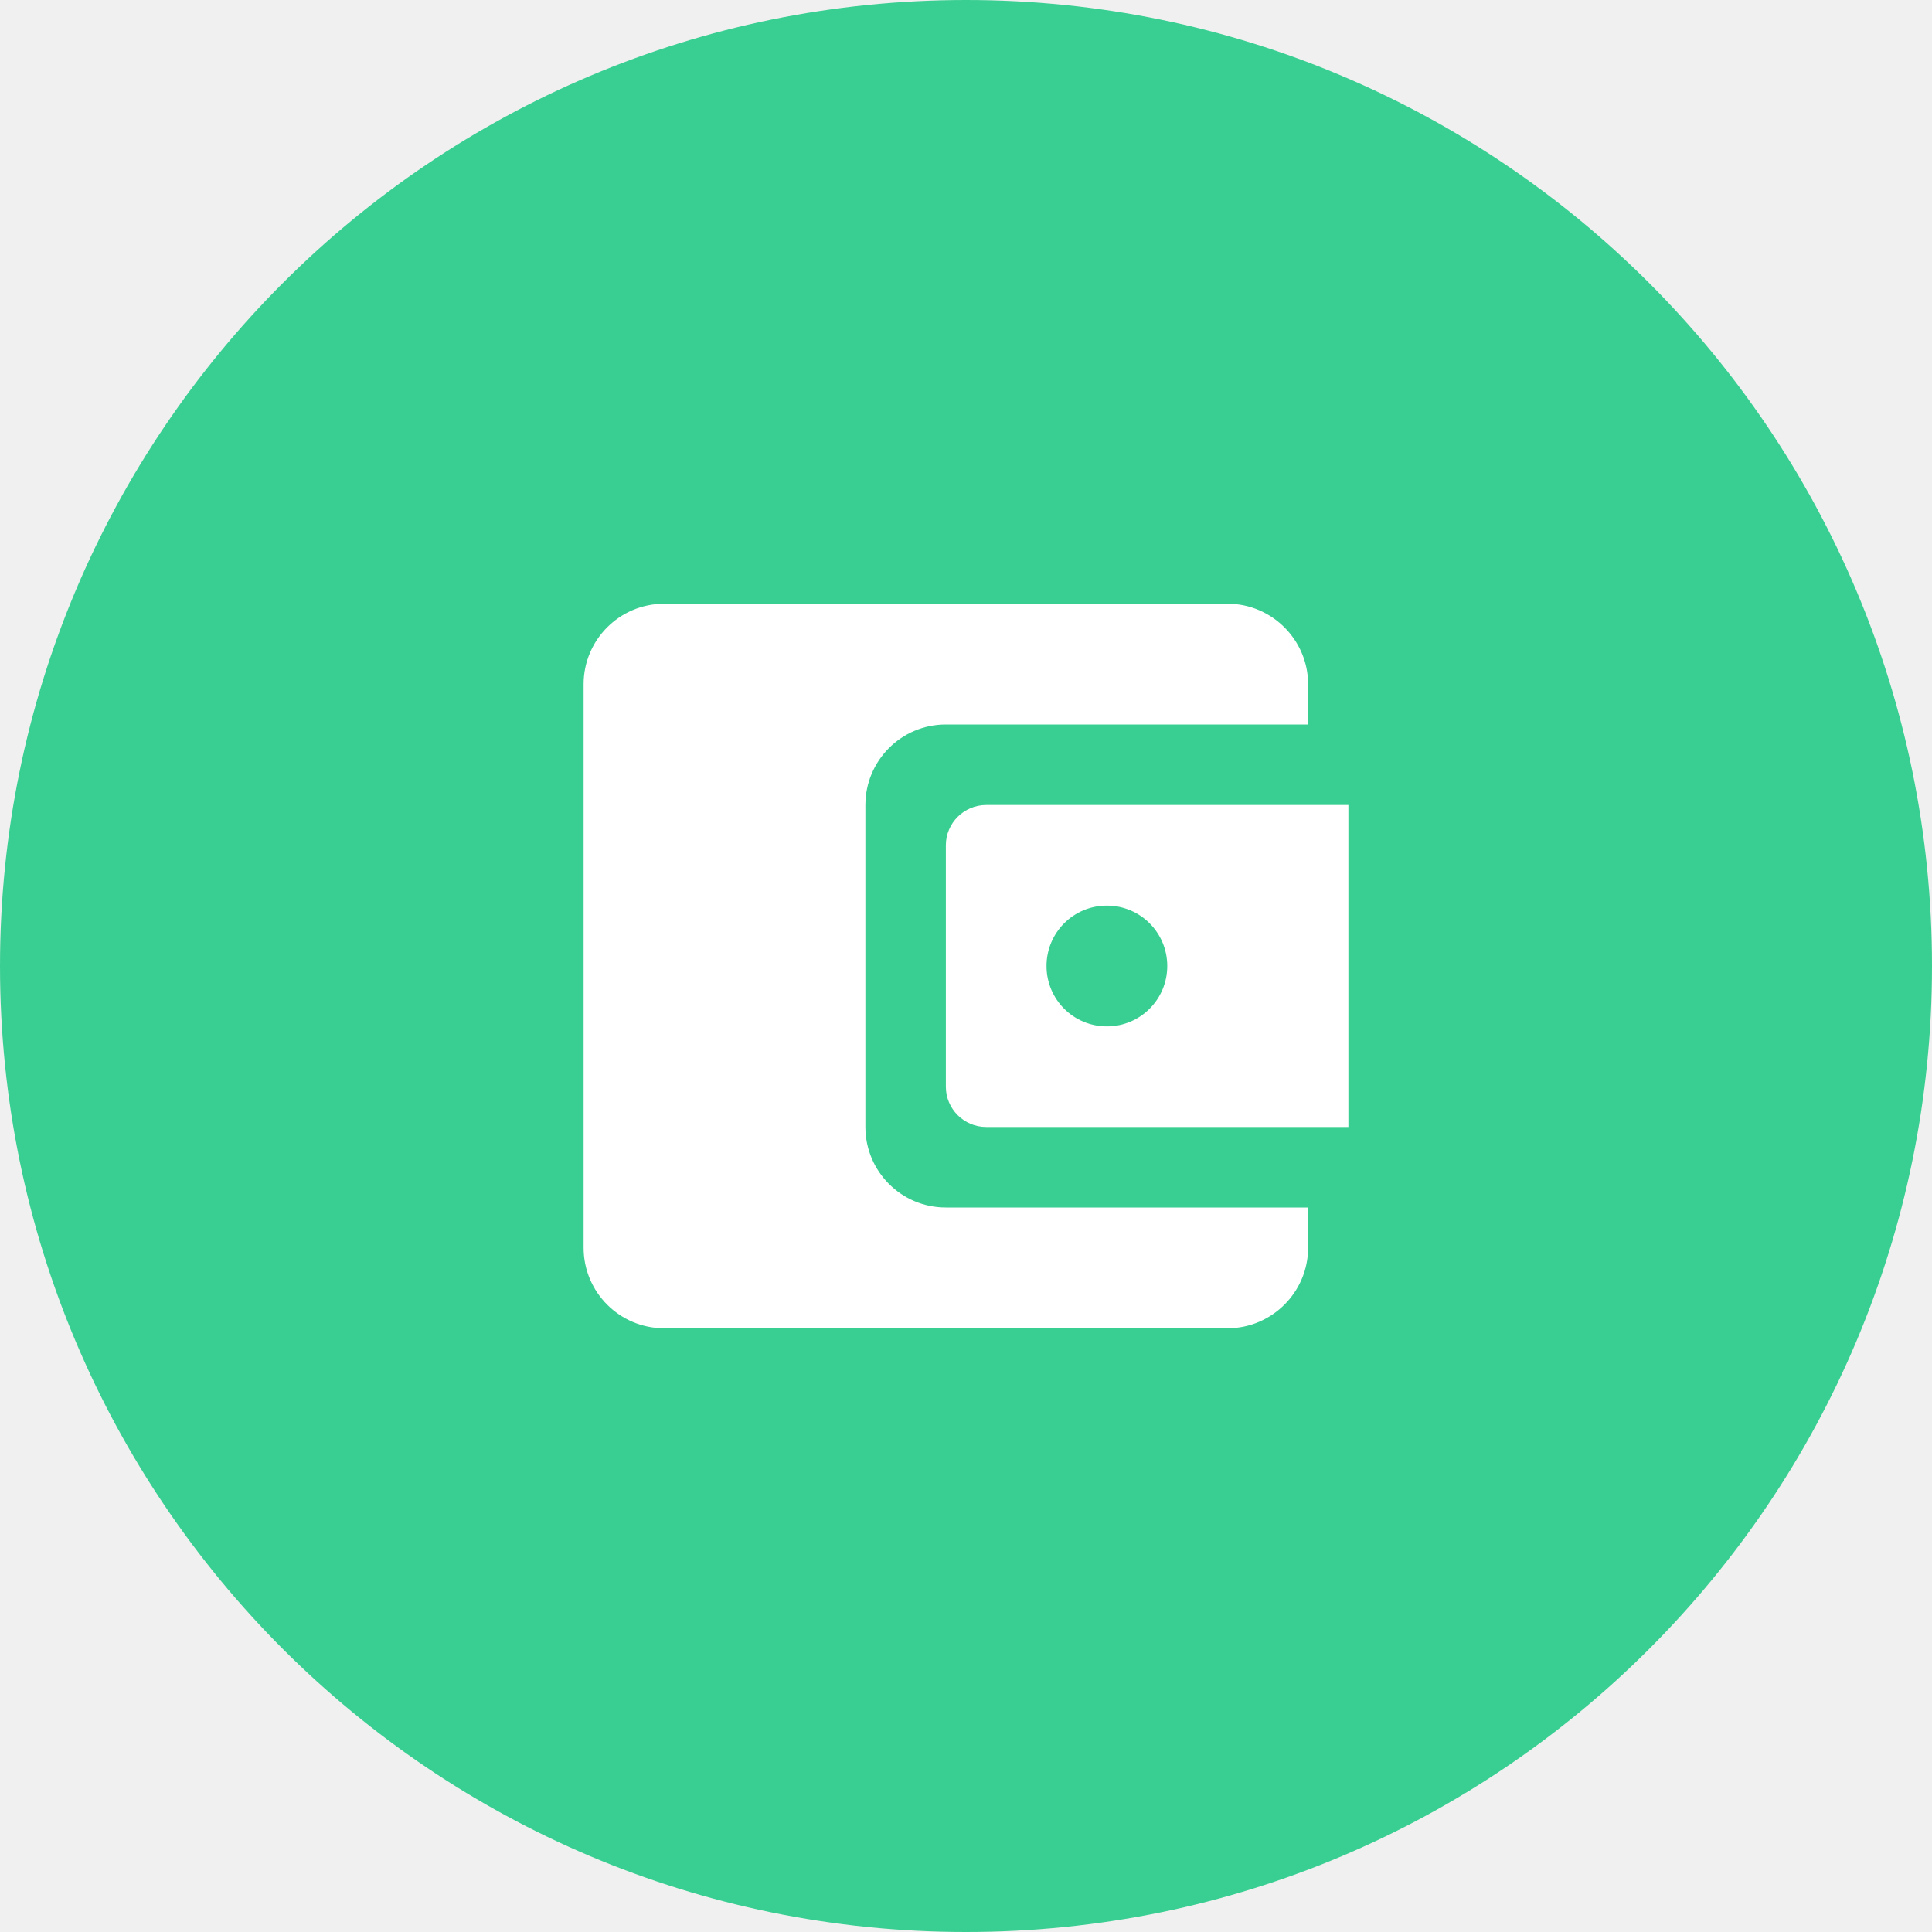
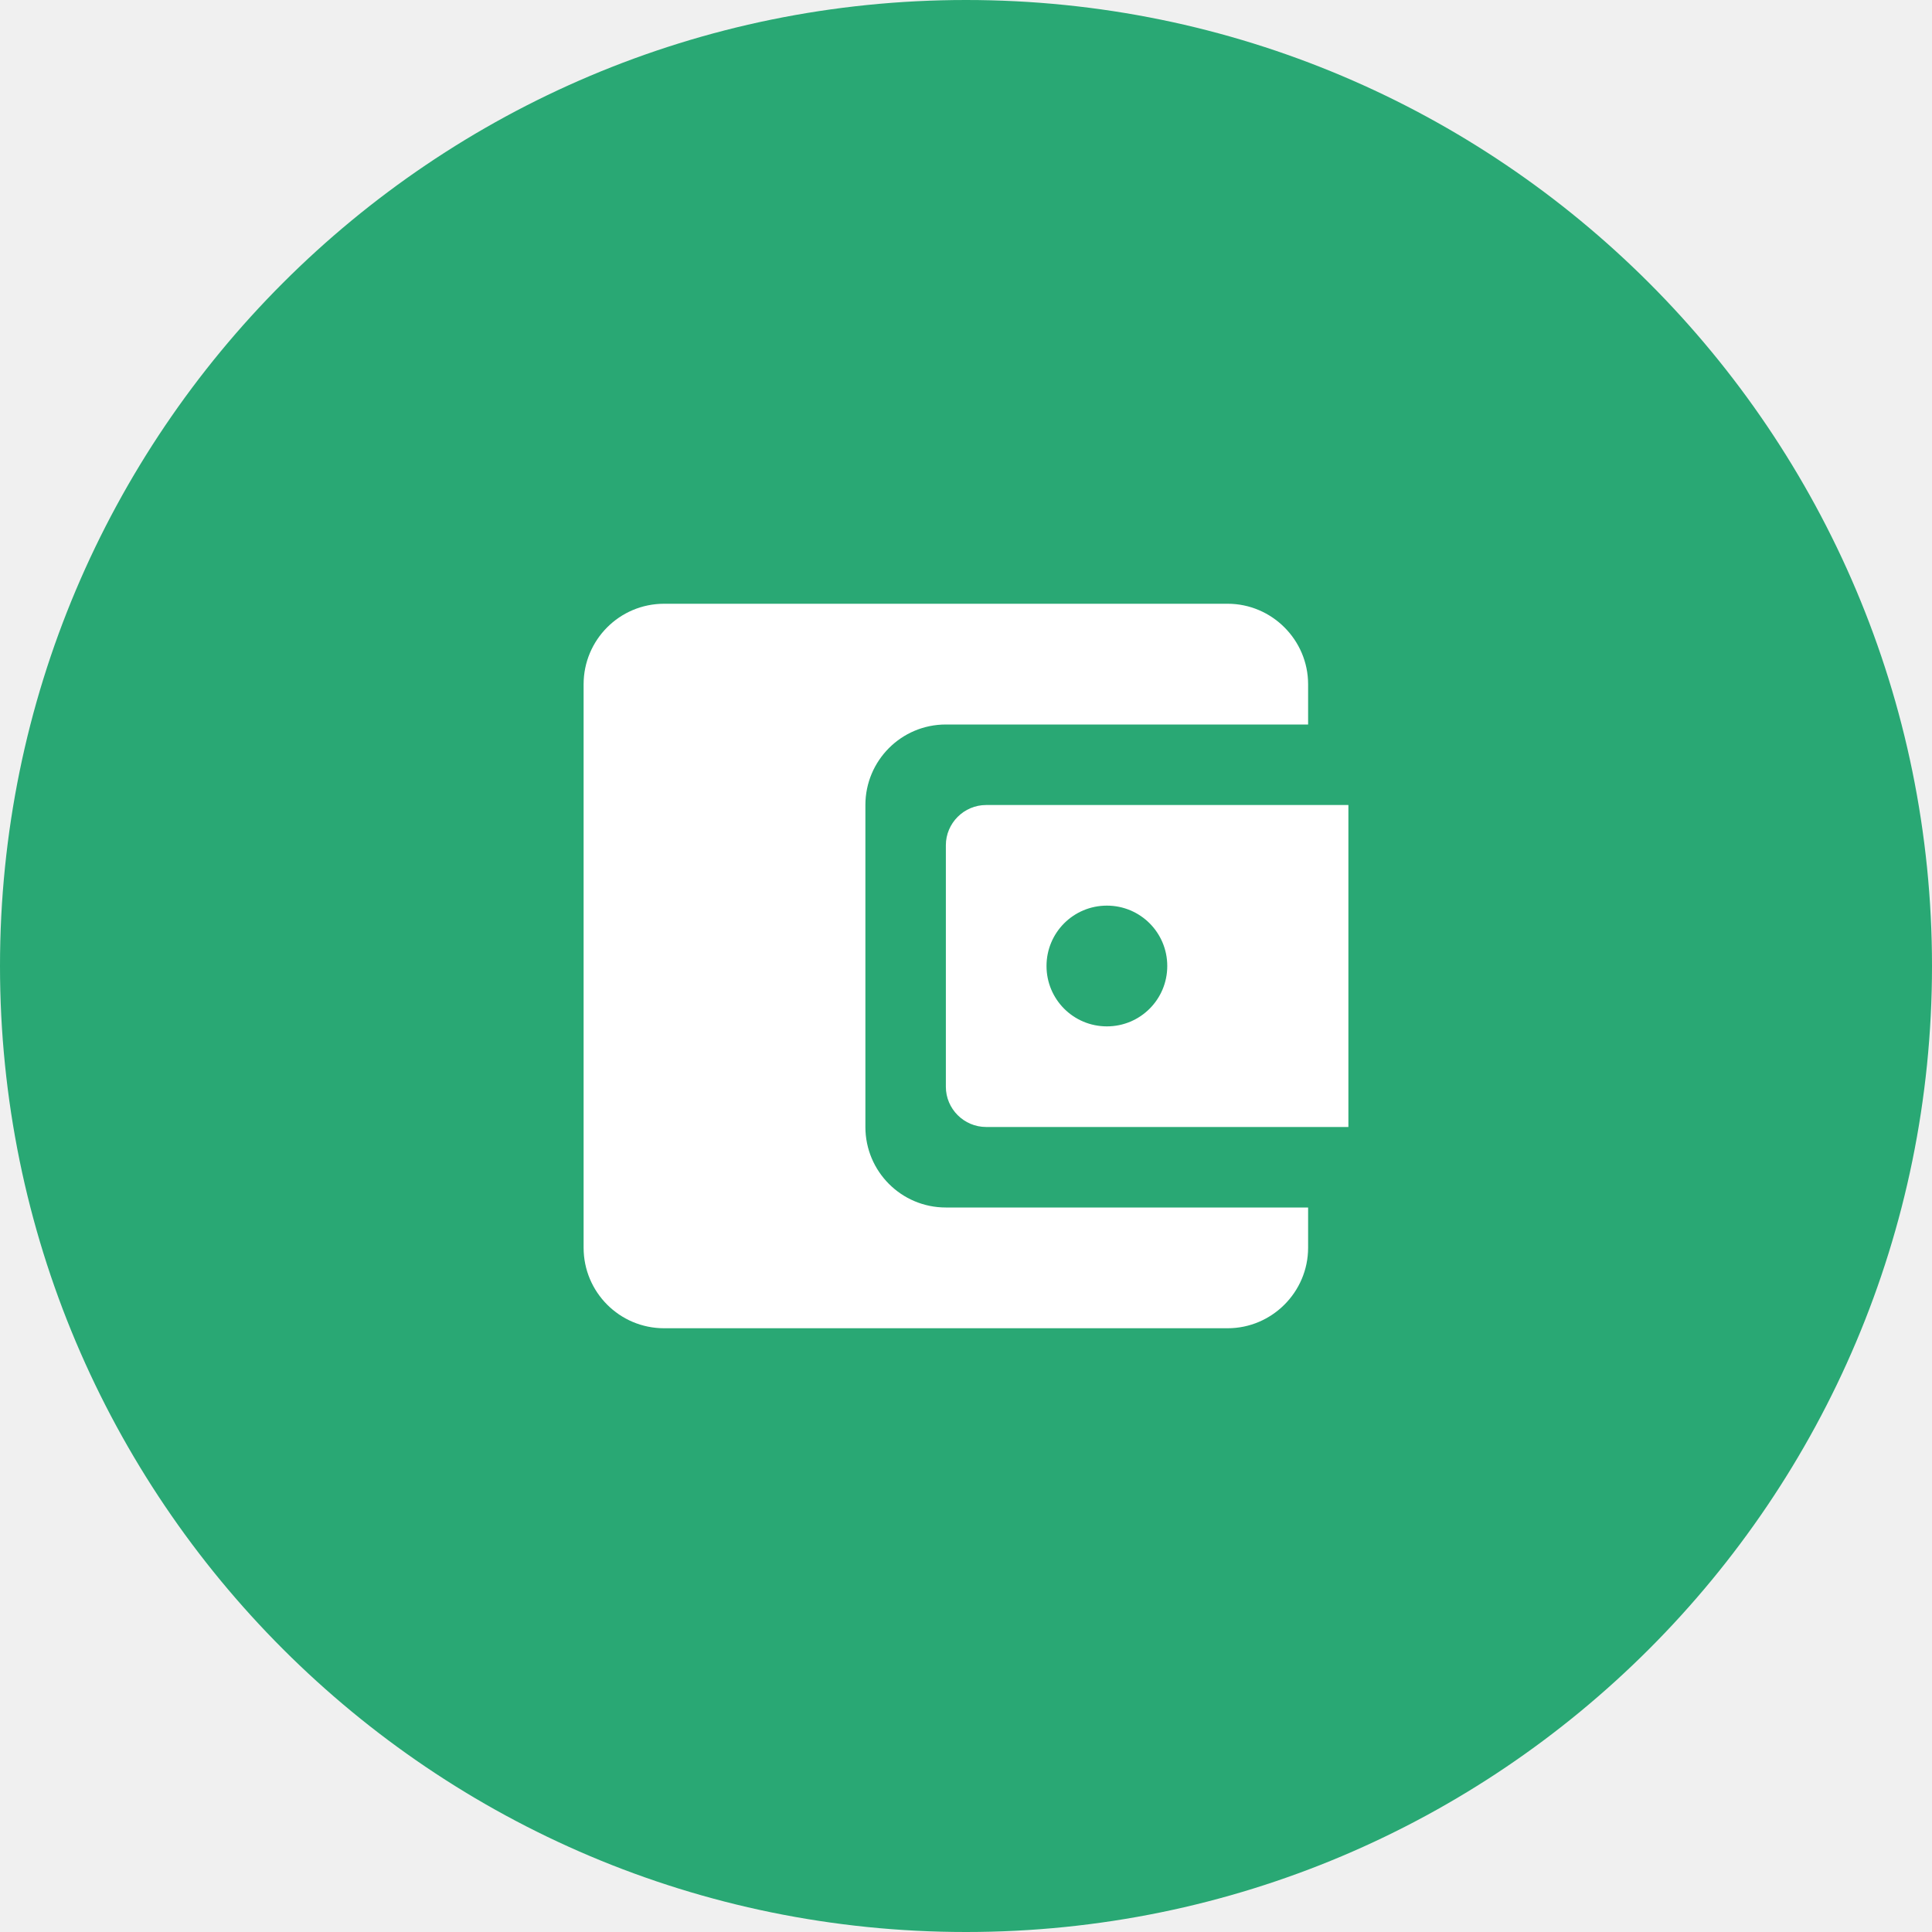
<svg xmlns="http://www.w3.org/2000/svg" width="40" height="40" viewBox="0 0 40 40" fill="none">
-   <path d="M0 20C0 8.954 8.954 0 20 0C31.046 0 40 8.954 40 20C40 31.046 31.046 40 20 40C8.954 40 0 31.046 0 20Z" fill="#3ACF92" />
+   <path d="M0 20C0 8.954 8.954 0 20 0C31.046 0 40 8.954 40 20C40 31.046 31.046 40 20 40C8.954 40 0 31.046 0 20Z" fill="#29A874" />
  <path d="M17.917 23.333V16.667C17.917 15.75 18.658 15 19.583 15H27.083V14.167C27.083 13.25 26.333 12.5 25.417 12.5H13.75C12.825 12.5 12.083 13.25 12.083 14.167V25.833C12.083 26.75 12.825 27.5 13.75 27.5H25.417C26.333 27.5 27.083 26.75 27.083 25.833V25H19.583C18.658 25 17.917 24.25 17.917 23.333ZM20.417 16.667C19.958 16.667 19.583 17.042 19.583 17.5V22.5C19.583 22.958 19.958 23.333 20.417 23.333H27.917V16.667H20.417ZM22.917 21.25C22.225 21.25 21.667 20.692 21.667 20C21.667 19.308 22.225 18.75 22.917 18.75C23.608 18.75 24.167 19.308 24.167 20C24.167 20.692 23.608 21.25 22.917 21.25Z" fill="white" />
</svg>
